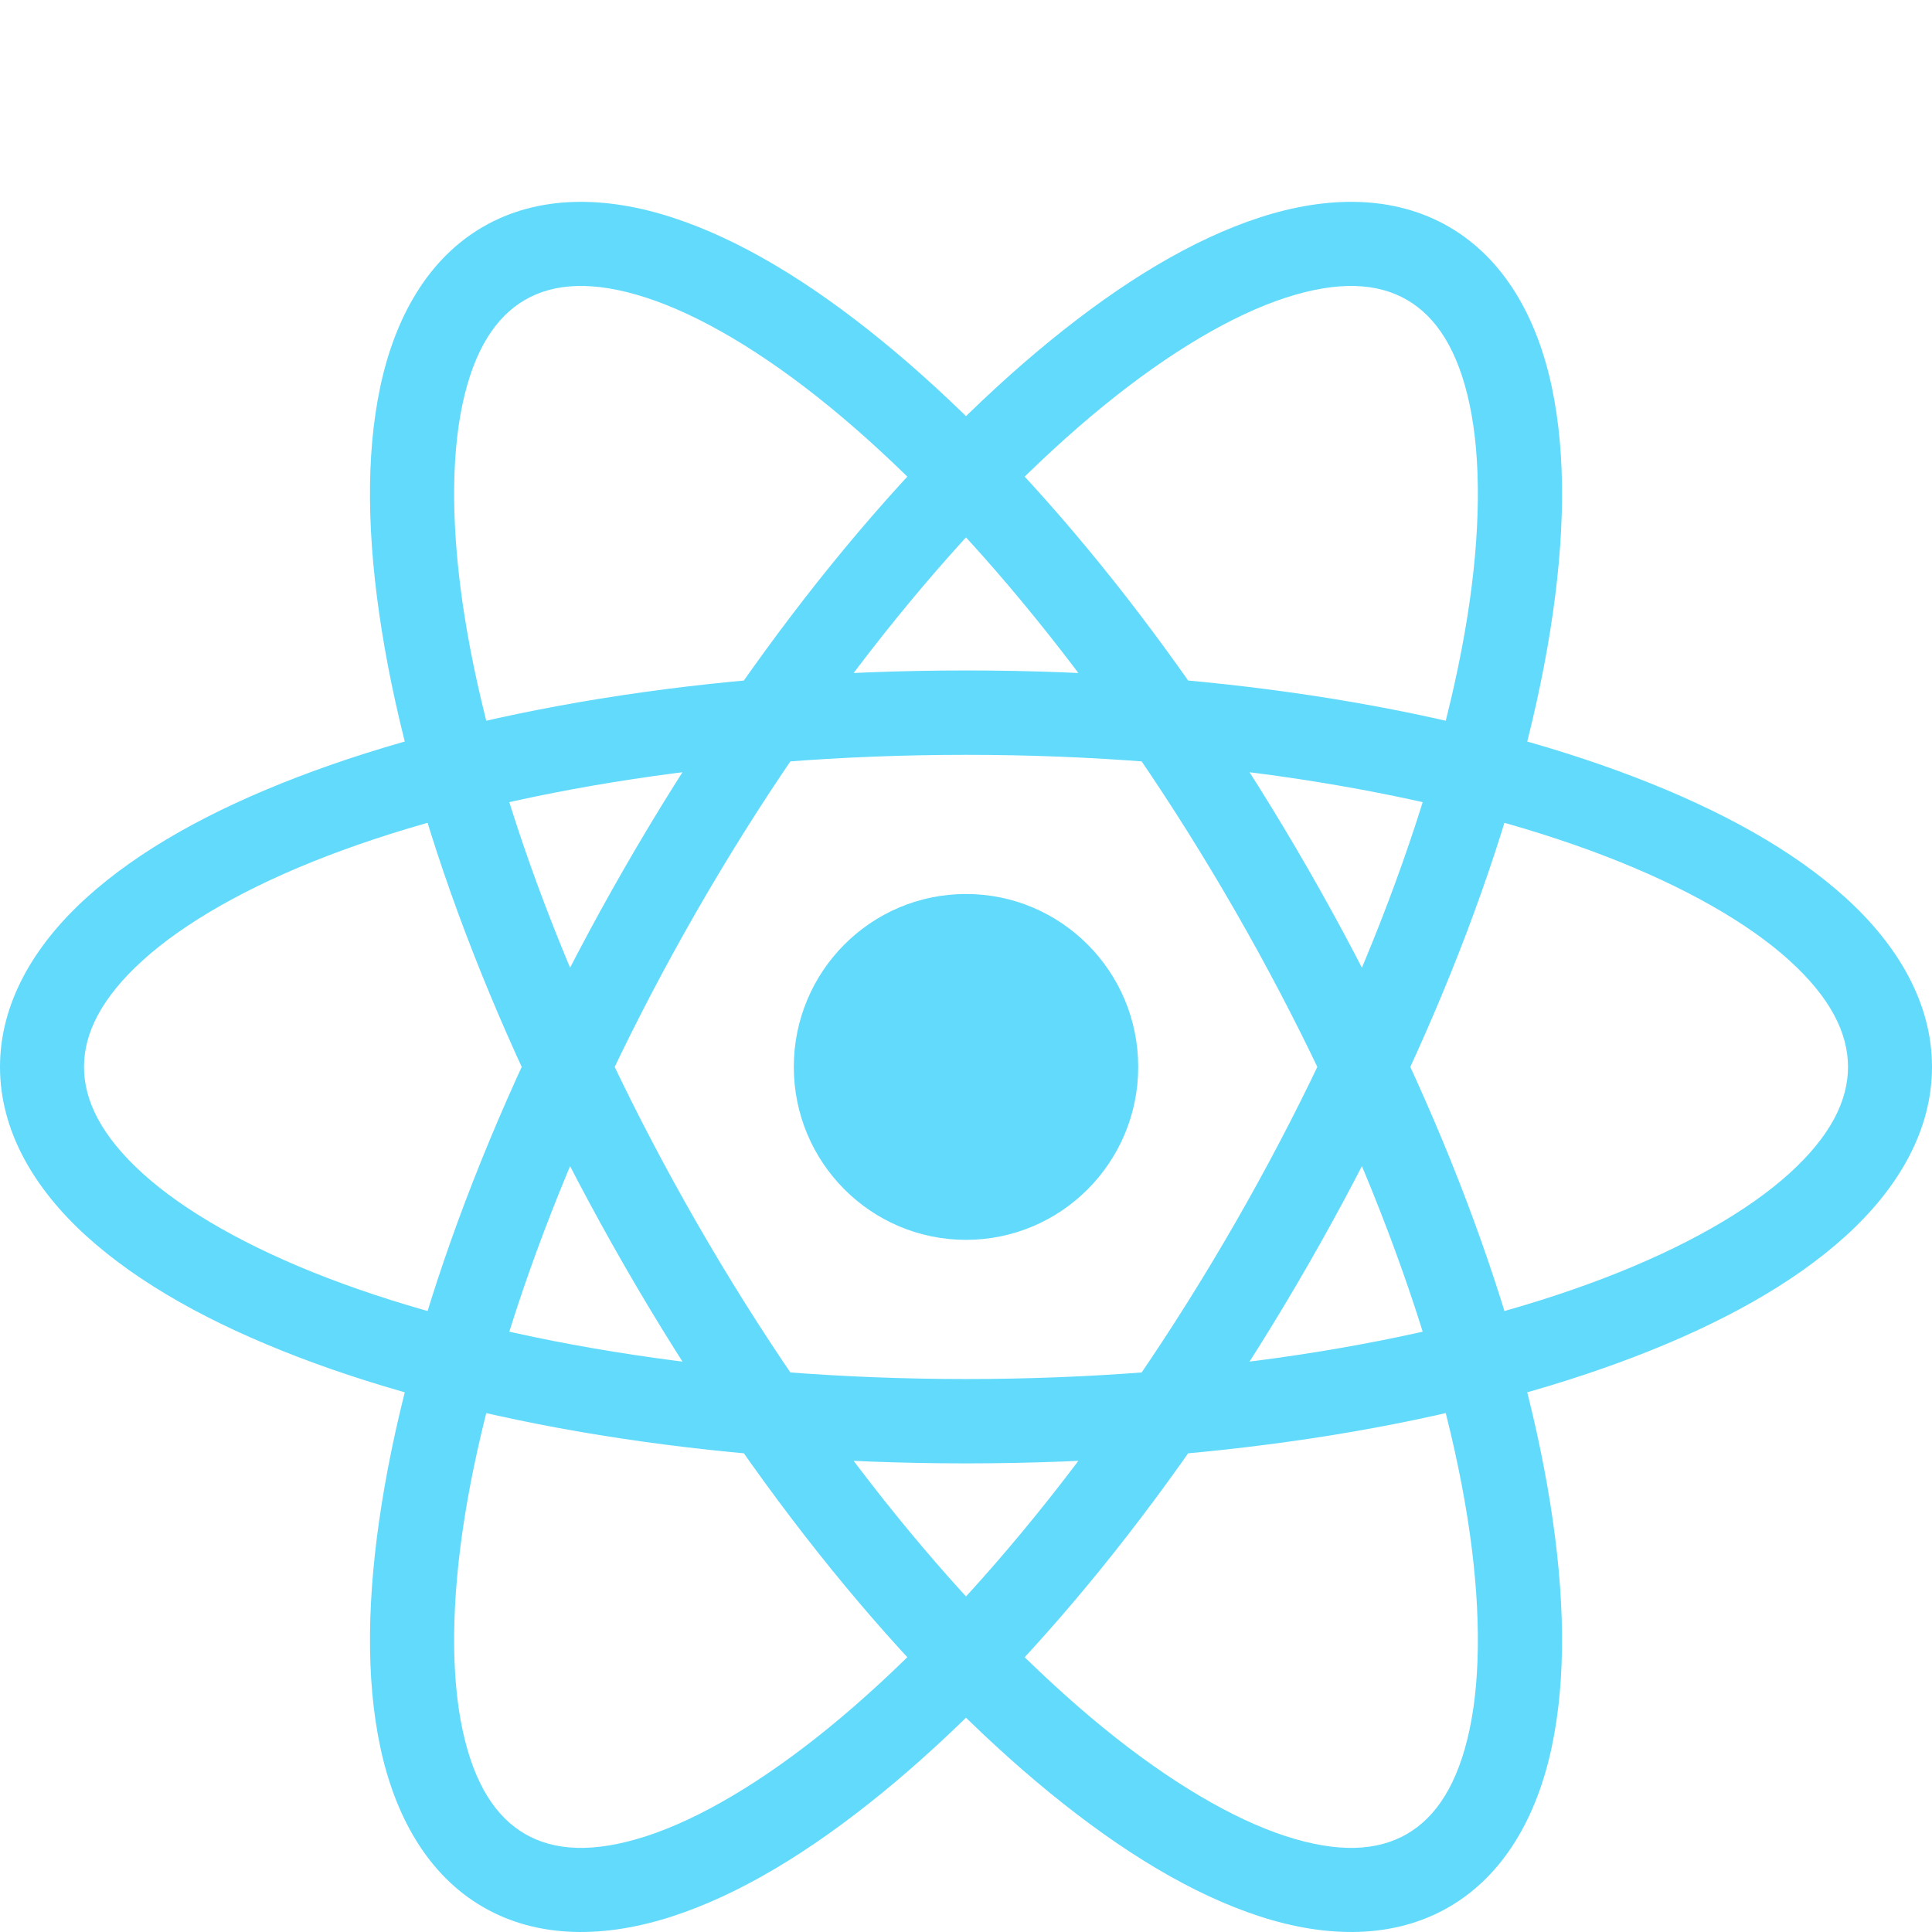
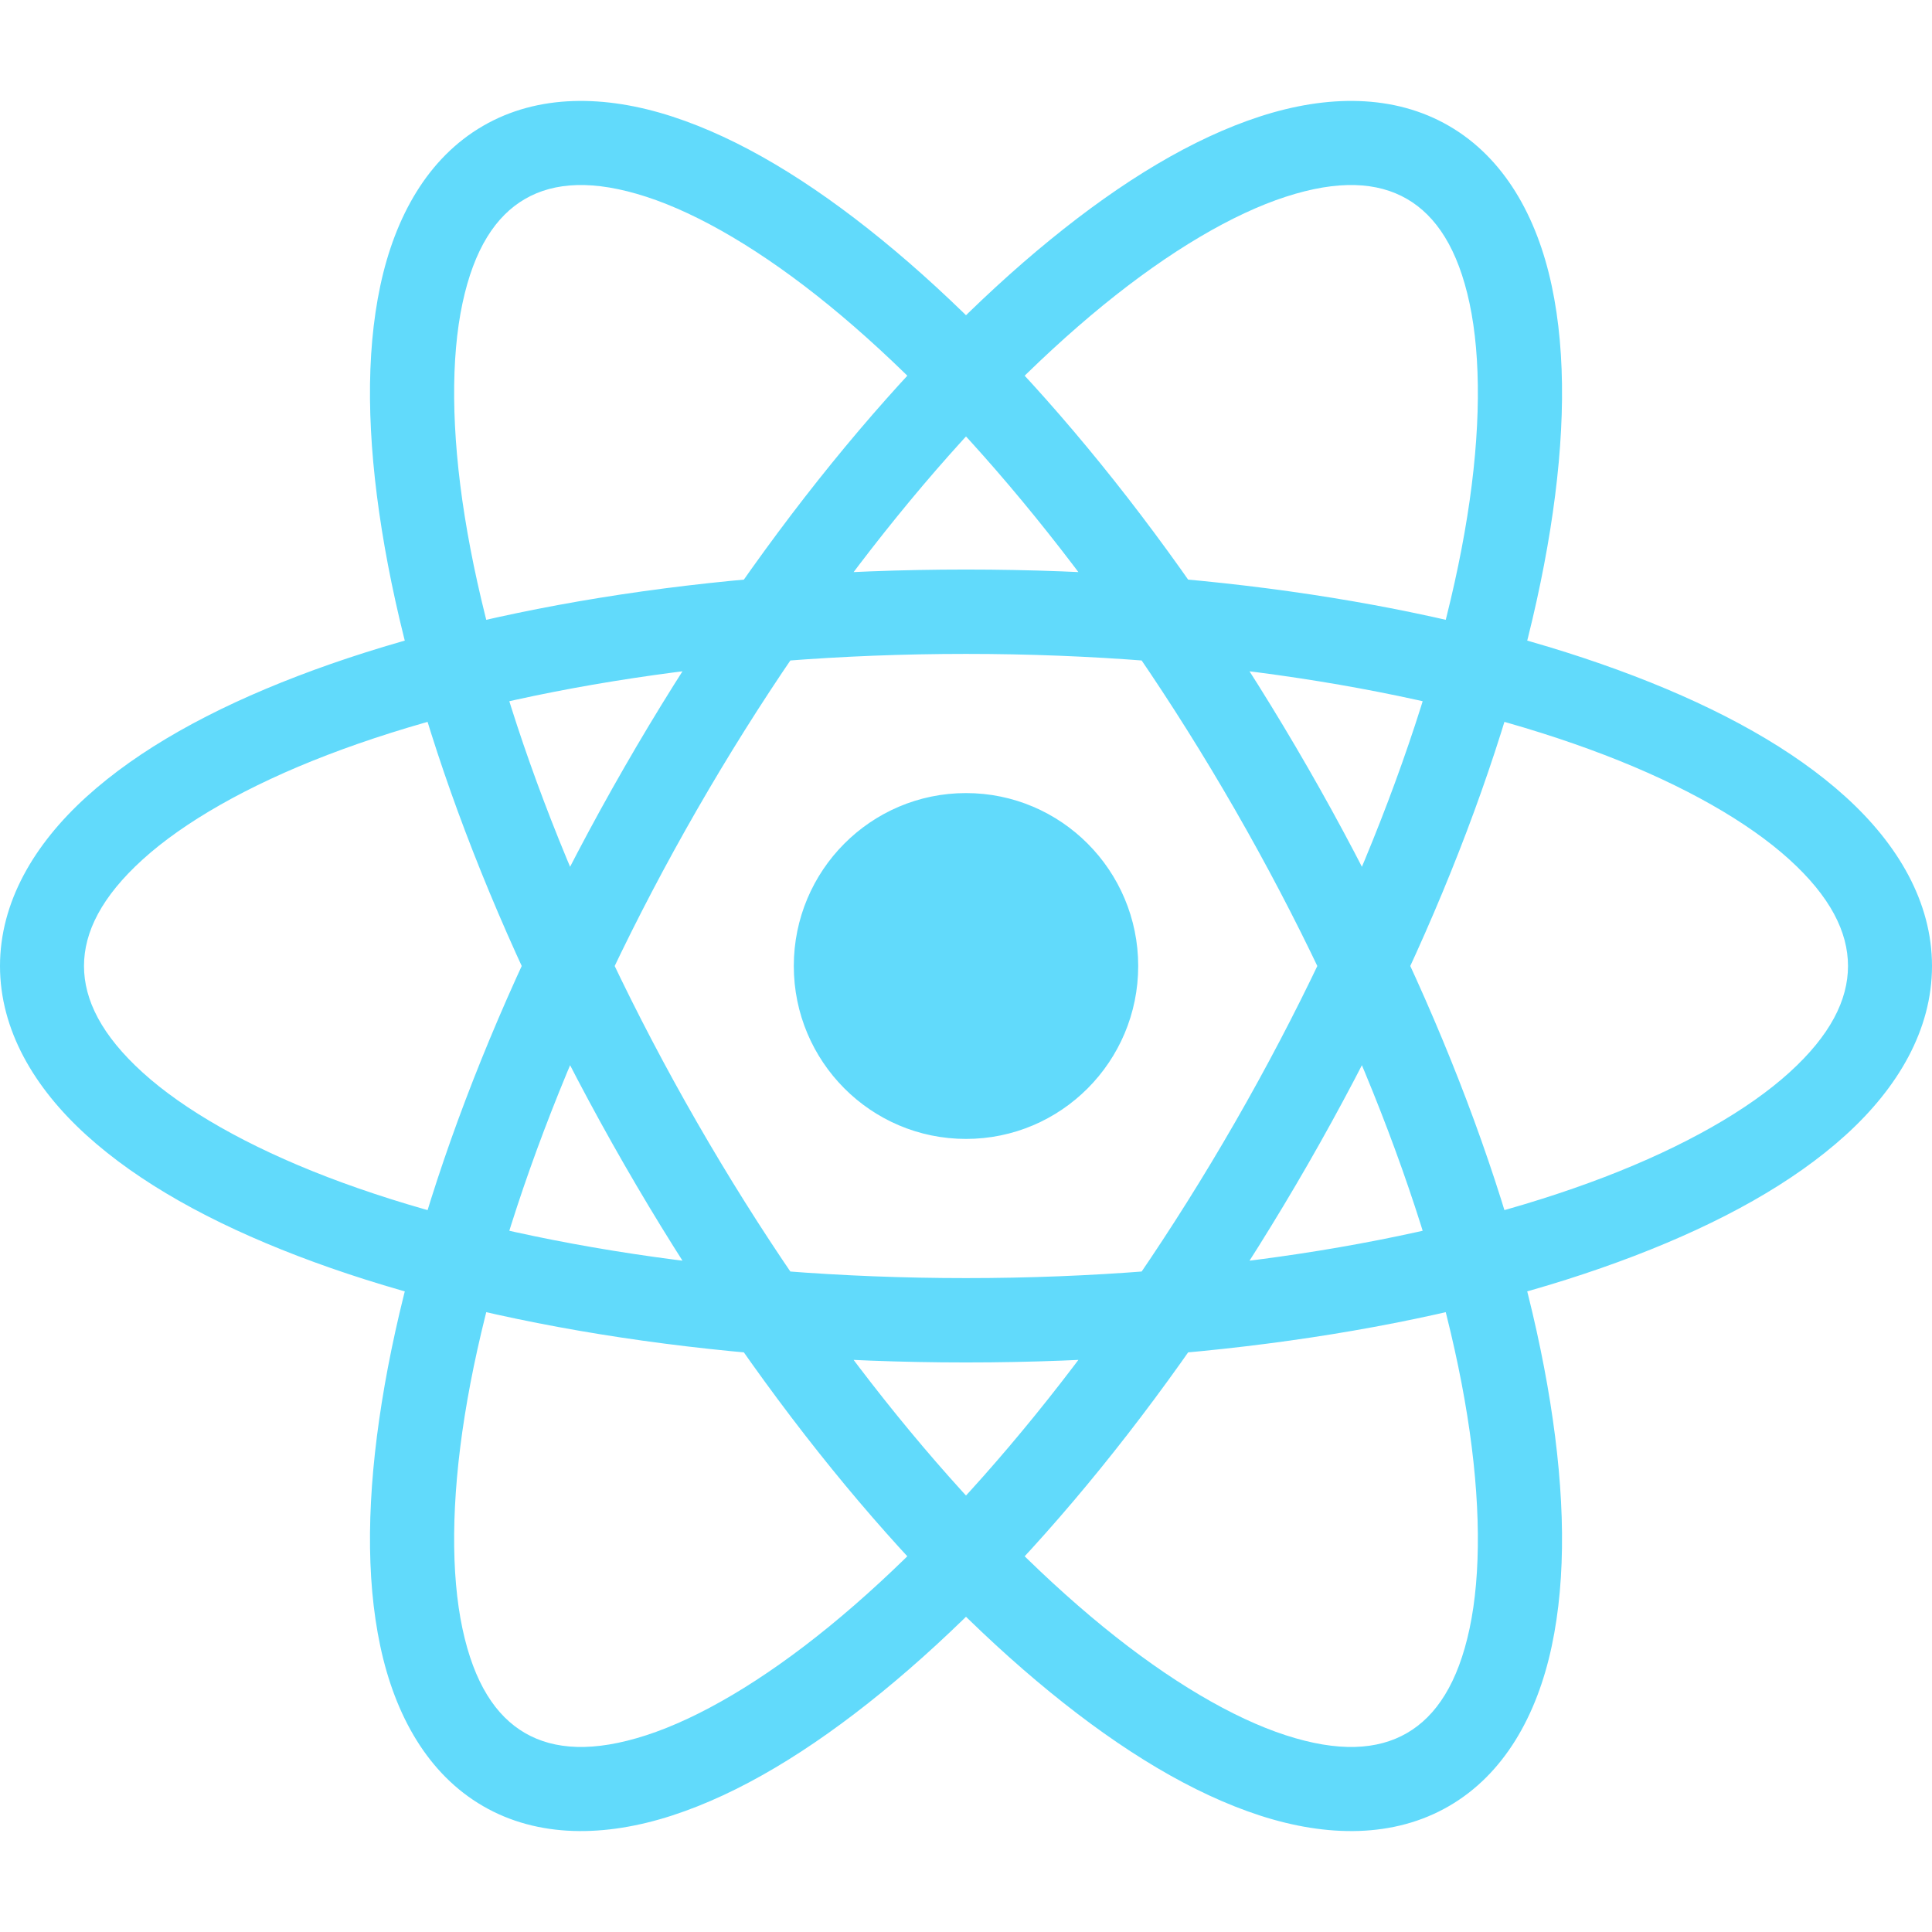
<svg xmlns="http://www.w3.org/2000/svg" viewBox="0 0 300 300" version="1.1" id="svg6" width="300" height="300">
  <defs id="defs10">
    <clipPath clipPathUnits="userSpaceOnUse" id="clipPath17471">
      <path d="M 0,600 H 600 V 0 H 0 Z" id="path17469" />
    </clipPath>
    <linearGradient x1="0" y1="0" x2="1" y2="0" gradientUnits="userSpaceOnUse" gradientTransform="matrix(-34.42458,70.22615,-70.22615,-34.42458,163.1439,72.98019)" spreadMethod="pad" id="linearGradient17519">
      <stop style="stop-opacity:1;stop-color:#687e67" offset="0" id="stop17513" />
      <stop style="stop-opacity:1;stop-color:#687e67" offset="0.529" id="stop17515" />
      <stop style="stop-opacity:1;stop-color:#83a178" offset="1" id="stop17517" />
    </linearGradient>
    <linearGradient x1="0" y1="0" x2="1" y2="0" gradientUnits="userSpaceOnUse" gradientTransform="matrix(96.59285,-71.36796,71.36796,96.59285,141.8515,109.7326)" spreadMethod="pad" id="linearGradient17545">
      <stop style="stop-opacity:1;stop-color:#687e67" offset="0" id="stop17535" />
      <stop style="stop-opacity:1;stop-color:#687e67" offset="0.138" id="stop17537" />
      <stop style="stop-opacity:1;stop-color:#9bb48f" offset="0.697" id="stop17539" />
      <stop style="stop-opacity:1;stop-color:#9bb48f" offset="0.908" id="stop17541" />
      <stop style="stop-opacity:1;stop-color:#9bb48f" offset="1" id="stop17543" />
    </linearGradient>
    <clipPath clipPathUnits="userSpaceOnUse" id="clipPath17555">
      <path d="m 239.032,373.393 -42.134,-24.315 c -1.575,-0.909 -2.545,-2.588 -2.545,-4.407 v -48.666 c 0,-1.818 0.97,-3.497 2.544,-4.408 l 42.133,-24.334 c 1.576,-0.909 3.516,-0.909 5.091,0 l 42.124,24.334 c 1.574,0.911 2.543,2.59 2.543,4.408 v 48.668 c 0,1.817 -0.969,3.496 -2.545,4.405 l -42.123,24.315 c -0.787,0.454 -1.666,0.682 -2.544,0.682 -0.879,0 -1.757,-0.228 -2.544,-0.682" id="path17553" />
    </clipPath>
    <linearGradient x1="0" y1="0" x2="1" y2="0" gradientUnits="userSpaceOnUse" gradientTransform="matrix(88.10062,0,0,88.10062,103.601,48.6706)" spreadMethod="pad" id="linearGradient17579">
      <stop style="stop-opacity:1;stop-color:#9bb48f" offset="0" id="stop17569" />
      <stop style="stop-opacity:1;stop-color:#9bb48f" offset="0.092" id="stop17571" />
      <stop style="stop-opacity:1;stop-color:#9bb48f" offset="0.303" id="stop17573" />
      <stop style="stop-opacity:1;stop-color:#687e67" offset="0.862" id="stop17575" />
      <stop style="stop-opacity:1;stop-color:#687e67" offset="1" id="stop17577" />
    </linearGradient>
    <linearGradient x1="0" y1="0" x2="1" y2="0" gradientUnits="userSpaceOnUse" gradientTransform="matrix(88.10062,0,0,88.10062,103.601,104.576)" spreadMethod="pad" id="linearGradient17605">
      <stop style="stop-opacity:1;stop-color:#9bb48f" offset="0" id="stop17595" />
      <stop style="stop-opacity:1;stop-color:#9bb48f" offset="0.092" id="stop17597" />
      <stop style="stop-opacity:1;stop-color:#9bb48f" offset="0.303" id="stop17599" />
      <stop style="stop-opacity:1;stop-color:#687e67" offset="0.862" id="stop17601" />
      <stop style="stop-opacity:1;stop-color:#687e67" offset="1" id="stop17603" />
    </linearGradient>
    <clipPath clipPathUnits="userSpaceOnUse" id="clipPath17615">
      <path d="m 239.032,373.393 -42.134,-24.315 c -1.575,-0.909 -2.545,-2.588 -2.545,-4.407 v -48.666 c 0,-1.818 0.97,-3.497 2.544,-4.408 l 42.133,-24.334 c 1.576,-0.909 3.516,-0.909 5.091,0 l 42.124,24.334 c 1.574,0.911 2.543,2.59 2.543,4.408 v 48.668 c 0,1.817 -0.969,3.496 -2.545,4.405 l -42.123,24.315 c -0.787,0.454 -1.666,0.682 -2.544,0.682 -0.879,0 -1.757,-0.228 -2.544,-0.682" id="path17613" />
    </clipPath>
    <linearGradient x1="0" y1="0" x2="1" y2="0" gradientUnits="userSpaceOnUse" gradientTransform="matrix(88.10062,0,0,88.10062,103.601,129.7269)" spreadMethod="pad" id="linearGradient17639">
      <stop style="stop-opacity:1;stop-color:#9bb48f" offset="0" id="stop17629" />
      <stop style="stop-opacity:1;stop-color:#9bb48f" offset="0.092" id="stop17631" />
      <stop style="stop-opacity:1;stop-color:#9bb48f" offset="0.303" id="stop17633" />
      <stop style="stop-opacity:1;stop-color:#687e67" offset="0.862" id="stop17635" />
      <stop style="stop-opacity:1;stop-color:#687e67" offset="1" id="stop17637" />
    </linearGradient>
    <clipPath clipPathUnits="userSpaceOnUse" id="clipPath17649">
      <path d="m 239.032,373.393 -42.134,-24.315 c -1.575,-0.909 -2.545,-2.588 -2.545,-4.407 v -48.666 c 0,-1.818 0.97,-3.497 2.544,-4.408 l 42.133,-24.334 c 1.576,-0.909 3.516,-0.909 5.091,0 l 42.124,24.334 c 1.574,0.911 2.543,2.59 2.543,4.408 v 48.668 c 0,1.817 -0.969,3.496 -2.545,4.405 l -42.123,24.315 c -0.787,0.454 -1.666,0.682 -2.544,0.682 -0.879,0 -1.757,-0.228 -2.544,-0.682" id="path17647" />
    </clipPath>
    <linearGradient x1="0" y1="0" x2="1" y2="0" gradientUnits="userSpaceOnUse" gradientTransform="matrix(88.10062,0,0,88.10062,103.601,141.0945)" spreadMethod="pad" id="linearGradient17673">
      <stop style="stop-opacity:1;stop-color:#9bb48f" offset="0" id="stop17663" />
      <stop style="stop-opacity:1;stop-color:#9bb48f" offset="0.092" id="stop17665" />
      <stop style="stop-opacity:1;stop-color:#9bb48f" offset="0.303" id="stop17667" />
      <stop style="stop-opacity:1;stop-color:#687e67" offset="0.862" id="stop17669" />
      <stop style="stop-opacity:1;stop-color:#687e67" offset="1" id="stop17671" />
    </linearGradient>
    <clipPath clipPathUnits="userSpaceOnUse" id="clipPath17683">
      <path d="m 239.032,373.393 -42.134,-24.315 c -1.575,-0.909 -2.545,-2.588 -2.545,-4.407 v -48.666 c 0,-1.818 0.97,-3.497 2.544,-4.408 l 42.133,-24.334 c 1.576,-0.909 3.516,-0.909 5.091,0 l 42.124,24.334 c 1.574,0.911 2.543,2.59 2.543,4.408 v 48.668 c 0,1.817 -0.969,3.496 -2.545,4.405 l -42.123,24.315 c -0.787,0.454 -1.666,0.682 -2.544,0.682 -0.879,0 -1.757,-0.228 -2.544,-0.682" id="path17681" />
    </clipPath>
    <linearGradient x1="0" y1="0" x2="1" y2="0" gradientUnits="userSpaceOnUse" gradientTransform="matrix(-54.33486,110.8431,-110.8431,-54.33486,204.5368,70.89814)" spreadMethod="pad" id="linearGradient17703">
      <stop style="stop-opacity:1;stop-color:#687e67" offset="0" id="stop17697" />
      <stop style="stop-opacity:1;stop-color:#687e67" offset="0.529" id="stop17699" />
      <stop style="stop-opacity:1;stop-color:#83a178" offset="1" id="stop17701" />
    </linearGradient>
  </defs>
-   <path id="ellipse18865" style="color:#000000;fill:#61dafb;stroke-width:1.072" d="m 203.092,196.452 c 20.147,-35.041 33.052,-69.871 37.624,-98.524 2.286,-14.327 2.525,-27.125 0.232,-37.89 -2.293,-10.765 -7.398,-19.856 -15.947,-24.813 -8.549,-4.957 -18.942,-4.851 -29.372,-1.462 -10.431,3.389 -21.347,9.996 -32.56,19.148 -22.426,18.303 -46.012,46.939 -66.159,81.98 -20.147,35.041 -33.05,69.872 -37.622,98.525 -2.286,14.327 -2.526,27.124 -0.233,37.889 2.293,10.765 7.397,19.858 15.946,24.814 8.549,4.957 18.943,4.849 29.373,1.46 10.431,-3.389 21.349,-9.995 32.562,-19.147 22.426,-18.303 46.01,-46.94 66.157,-81.982 z m -11.295,-6.549 c -19.474,33.871 -42.38,61.464 -63.09,78.367 -10.355,8.451 -20.167,14.189 -28.349,16.847 -8.182,2.658 -14.284,2.297 -18.835,-0.342 -4.552,-2.639 -7.914,-7.765 -9.713,-16.209 -1.799,-8.444 -1.756,-19.847 0.355,-33.077 4.222,-26.462 16.568,-60.177 36.042,-94.048 19.474,-33.871 42.377,-61.464 63.087,-78.366 10.355,-8.451 20.168,-14.191 28.35,-16.849 8.182,-2.658 14.284,-2.297 18.835,0.342 4.552,2.639 7.914,7.765 9.713,16.209 1.799,8.444 1.755,19.848 -0.356,33.079 -4.222,26.462 -16.565,60.177 -36.039,94.047 z m 11.296,-55.012 C 182.945,99.85 159.359,71.213 136.933,52.911 125.72,43.76 114.804,37.152 104.373,33.763 93.943,30.375 83.549,30.267 75,35.223 c -8.549,4.957 -13.653,14.049 -15.946,24.814 -2.293,10.765 -2.054,23.564 0.232,37.89 4.572,28.654 17.477,63.483 37.624,98.524 20.147,35.041 43.732,63.679 66.157,81.982 11.213,9.151 22.131,15.758 32.562,19.147 10.431,3.389 20.823,3.494 29.372,-1.462 8.549,-4.957 13.654,-14.047 15.947,-24.813 2.293,-10.765 2.052,-23.563 -0.233,-37.889 -4.572,-28.654 -17.475,-63.484 -37.622,-98.525 z m -11.297,6.55 c 19.474,33.871 31.819,67.585 36.041,94.046 2.111,13.231 2.154,24.635 0.356,33.079 -1.799,8.444 -5.161,13.57 -9.713,16.209 -4.552,2.639 -10.654,3 -18.835,0.342 -8.182,-2.658 -17.995,-8.398 -28.35,-16.849 -20.71,-16.902 -43.615,-44.494 -63.088,-78.365 C 88.731,156.033 76.387,122.316 72.165,95.855 70.054,82.624 70.011,71.222 71.81,62.777 c 1.799,-8.444 5.16,-13.572 9.712,-16.211 4.552,-2.639 10.655,-2.998 18.837,-0.34 8.182,2.658 17.994,8.396 28.349,16.847 20.71,16.902 43.614,44.497 63.088,78.368 z m -41.794,-37.331 c -40.293,0 -76.786,6.194 -103.783,16.545 -13.499,5.176 -24.653,11.365 -32.791,18.742 C 5.29,146.773 -2.2260922e-7,155.758 6.1578307e-7,165.671 -3.1783636e-6,175.584 5.29,184.569 13.427,191.946 c 8.138,7.377 19.292,13.568 32.791,18.744 26.997,10.351 63.489,16.543 103.783,16.543 40.293,0 76.783,-6.192 103.781,-16.543 13.499,-5.176 24.653,-11.367 32.791,-18.744 8.138,-7.377 13.427,-16.362 13.427,-26.275 0,-9.913 -5.29,-18.898 -13.427,-26.275 -8.138,-7.377 -19.292,-13.566 -32.791,-18.742 -26.997,-10.351 -63.487,-16.545 -103.781,-16.545 z m 0,13.1 c 38.948,0 74.196,6.121 99.127,15.68 12.466,4.78 22.323,10.444 28.706,16.23 6.383,5.786 9.123,11.273 9.123,16.551 0,5.278 -2.74,10.767 -9.123,16.553 -6.383,5.786 -16.24,11.448 -28.706,16.228 -24.932,9.559 -60.18,15.683 -99.127,15.683 -38.948,-1e-5 -74.198,-6.123 -99.129,-15.683 -12.466,-4.78 -22.321,-10.442 -28.704,-16.228 -6.383,-5.786 -9.125,-11.275 -9.125,-16.553 0,-5.278 2.742,-10.765 9.125,-16.551 6.383,-5.786 16.238,-11.451 28.704,-16.23 24.932,-9.559 60.182,-15.68 99.129,-15.68 z m 26.738,48.462 a 26.739,26.851 0 0 1 -26.739,26.851 26.739,26.851 0 0 1 -26.739,-26.851 26.739,26.851 0 0 1 26.739,-26.851 26.739,26.851 0 0 1 26.739,26.851 z M 9.6213207e-7,62.151" />
+   <path id="ellipse18865" style="color:#000000;fill:#61dafb;stroke-width:1.072" d="m 203.092,180.78 c 20.147,-35.041 33.052,-69.871 37.624,-98.524 2.286,-14.327 2.525,-27.125 0.232,-37.89 -2.293,-10.765 -7.398,-19.856 -15.947,-24.813 -8.549,-4.957 -18.942,-4.851 -29.372,-1.462 -10.431,3.389 -21.347,9.996 -32.56,19.148 -22.426,18.303 -46.012,46.939 -66.159,81.98 -20.147,35.041 -33.05,69.872 -37.622,98.525 -2.286,14.327 -2.526,27.124 -0.233,37.889 2.293,10.765 7.397,19.858 15.946,24.814 8.549,4.957 18.943,4.849 29.373,1.46 10.431,-3.389 21.349,-9.995 32.562,-19.147 22.426,-18.303 46.01,-46.94 66.157,-81.982 z m -11.295,-6.549 c -19.474,33.871 -42.38,61.464 -63.09,78.367 -10.355,8.451 -20.167,14.189 -28.349,16.847 -8.182,2.658 -14.284,2.297 -18.835,-0.342 -4.552,-2.639 -7.914,-7.765 -9.713,-16.209 -1.799,-8.444 -1.756,-19.847 0.355,-33.077 4.222,-26.462 16.568,-60.177 36.042,-94.048 19.474,-33.871 42.377,-61.464 63.087,-78.366 10.355,-8.451 20.168,-14.191 28.35,-16.849 8.182,-2.658 14.284,-2.297 18.835,0.342 4.552,2.639 7.914,7.765 9.713,16.209 1.799,8.444 1.755,19.848 -0.356,33.079 -4.222,26.462 -16.565,60.177 -36.039,94.047 z M 203.092,119.22 C 182.945,84.179 159.359,55.542 136.933,37.239 125.72,28.088 114.804,21.48 104.373,18.092 93.943,14.703 83.549,14.595 75,19.552 c -8.549,4.957 -13.653,14.049 -15.946,24.814 -2.293,10.765 -2.054,23.564 0.232,37.89 4.572,28.654 17.477,63.483 37.624,98.524 20.147,35.041 43.732,63.679 66.157,81.982 11.213,9.151 22.131,15.758 32.562,19.147 10.431,3.389 20.823,3.494 29.372,-1.462 8.549,-4.957 13.654,-14.047 15.947,-24.813 2.293,-10.765 2.052,-23.563 -0.233,-37.889 -4.572,-28.654 -17.475,-63.484 -37.622,-98.525 z m -11.297,6.55 c 19.474,33.871 31.819,67.585 36.041,94.046 2.111,13.231 2.154,24.635 0.356,33.079 -1.799,8.444 -5.161,13.57 -9.713,16.209 -4.552,2.639 -10.654,3 -18.835,0.342 -8.182,-2.658 -17.995,-8.398 -28.35,-16.849 -20.71,-16.902 -43.615,-44.494 -63.088,-78.365 C 88.731,140.362 76.387,106.645 72.165,80.183 70.054,66.952 70.011,55.55 71.81,47.106 c 1.799,-8.444 5.16,-13.572 9.712,-16.211 4.552,-2.639 10.655,-2.998 18.837,-0.34 8.182,2.658 17.994,8.396 28.349,16.847 20.71,16.902 43.614,44.497 63.088,78.368 z M 150.001,88.438 c -40.293,0 -76.786,6.194 -103.783,16.545 -13.499,5.176 -24.653,11.365 -32.791,18.742 C 5.29,131.102 -5.3049972e-7,140.086 3.0789257e-7,149.999 -3.4862541e-6,159.912 5.29,168.897 13.427,176.274 c 8.138,7.377 19.292,13.568 32.791,18.744 26.997,10.351 63.489,16.543 103.783,16.543 40.293,0 76.783,-6.192 103.781,-16.543 13.499,-5.176 24.653,-11.367 32.791,-18.744 8.138,-7.377 13.427,-16.362 13.427,-26.275 0,-9.913 -5.29,-18.898 -13.427,-26.275 -8.138,-7.377 -19.292,-13.566 -32.791,-18.742 C 226.785,94.632 190.294,88.438 150.001,88.438 Z m 0,13.1 c 38.948,0 74.196,6.121 99.127,15.68 12.466,4.78 22.323,10.444 28.706,16.23 6.383,5.786 9.123,11.273 9.123,16.551 0,5.278 -2.74,10.767 -9.123,16.553 -6.383,5.786 -16.24,11.448 -28.706,16.228 -24.932,9.559 -60.18,15.683 -99.127,15.683 -38.948,-1e-5 -74.198,-6.123 -99.129,-15.683 -12.466,-4.78 -22.321,-10.442 -28.704,-16.228 -6.383,-5.786 -9.125,-11.275 -9.125,-16.553 0,-5.278 2.742,-10.765 9.125,-16.551 6.383,-5.786 16.238,-11.451 28.704,-16.23 24.932,-9.559 60.182,-15.68 99.129,-15.68 z m 26.738,48.462 a 26.739,26.851 0 0 1 -26.739,26.851 26.739,26.851 0 0 1 -26.739,-26.851 26.739,26.851 0 0 1 26.739,-26.851 26.739,26.851 0 0 1 26.739,26.851 z M 6.5424157e-7,46.479" />
</svg>
